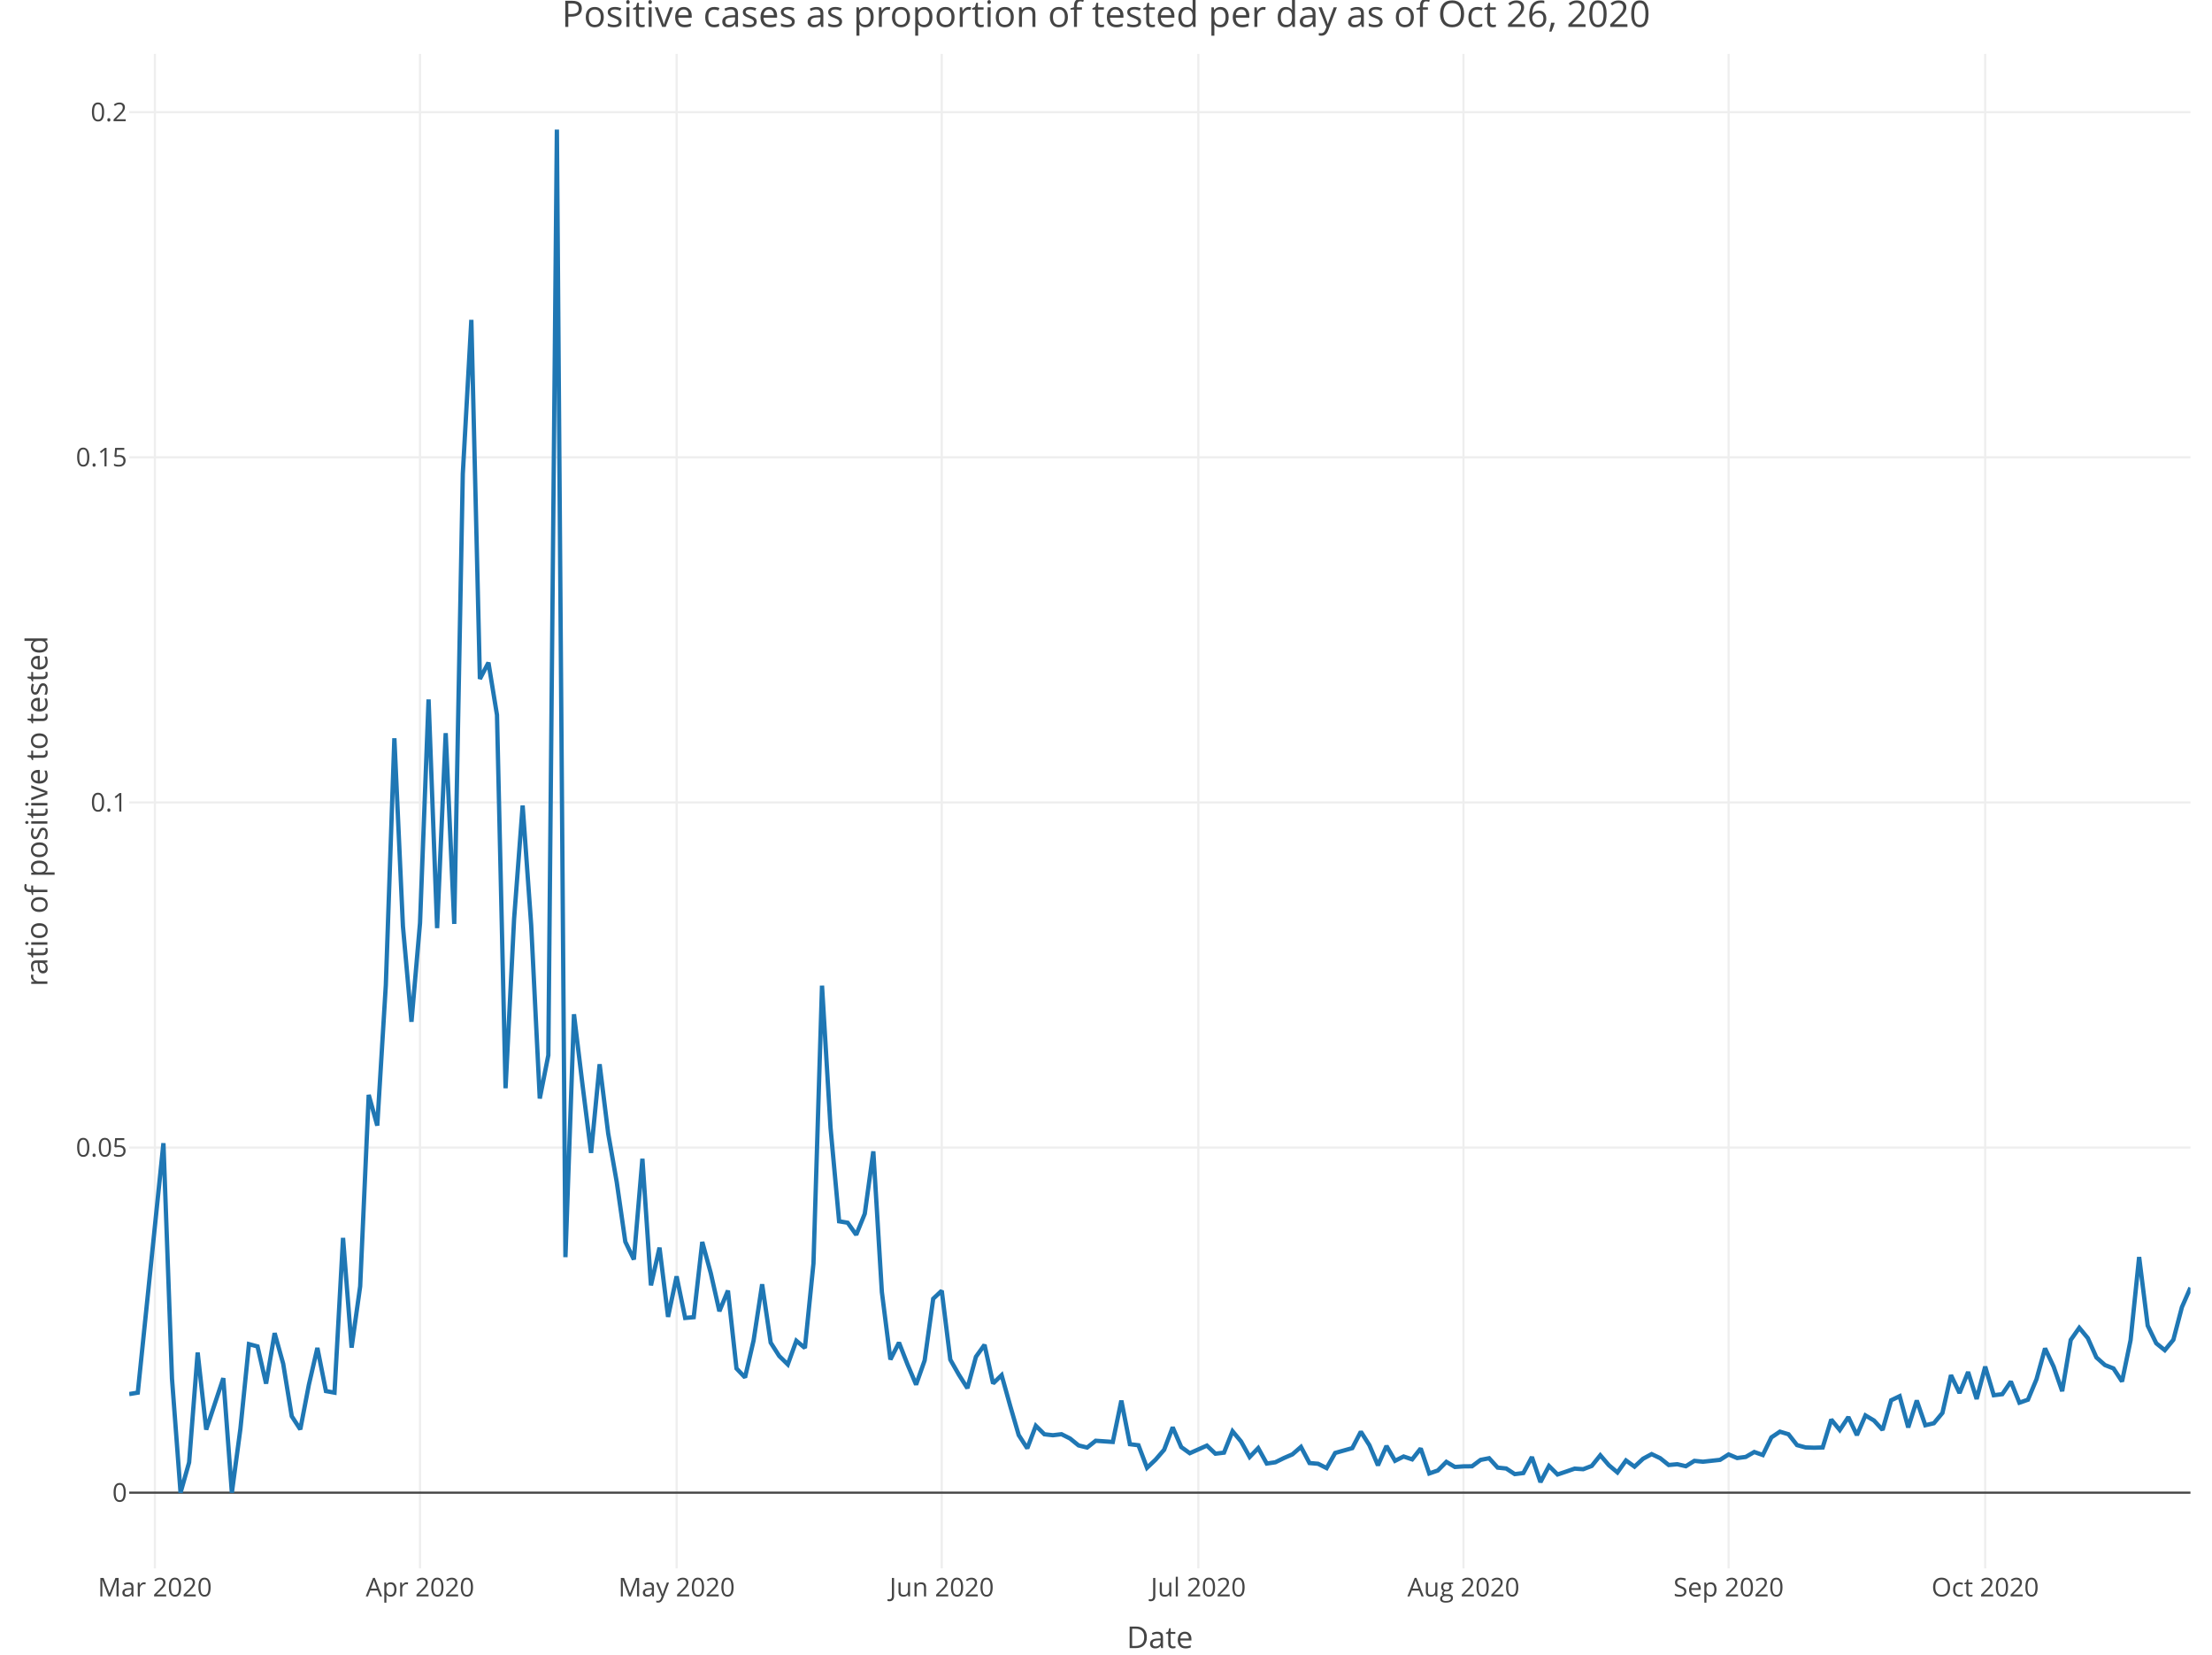
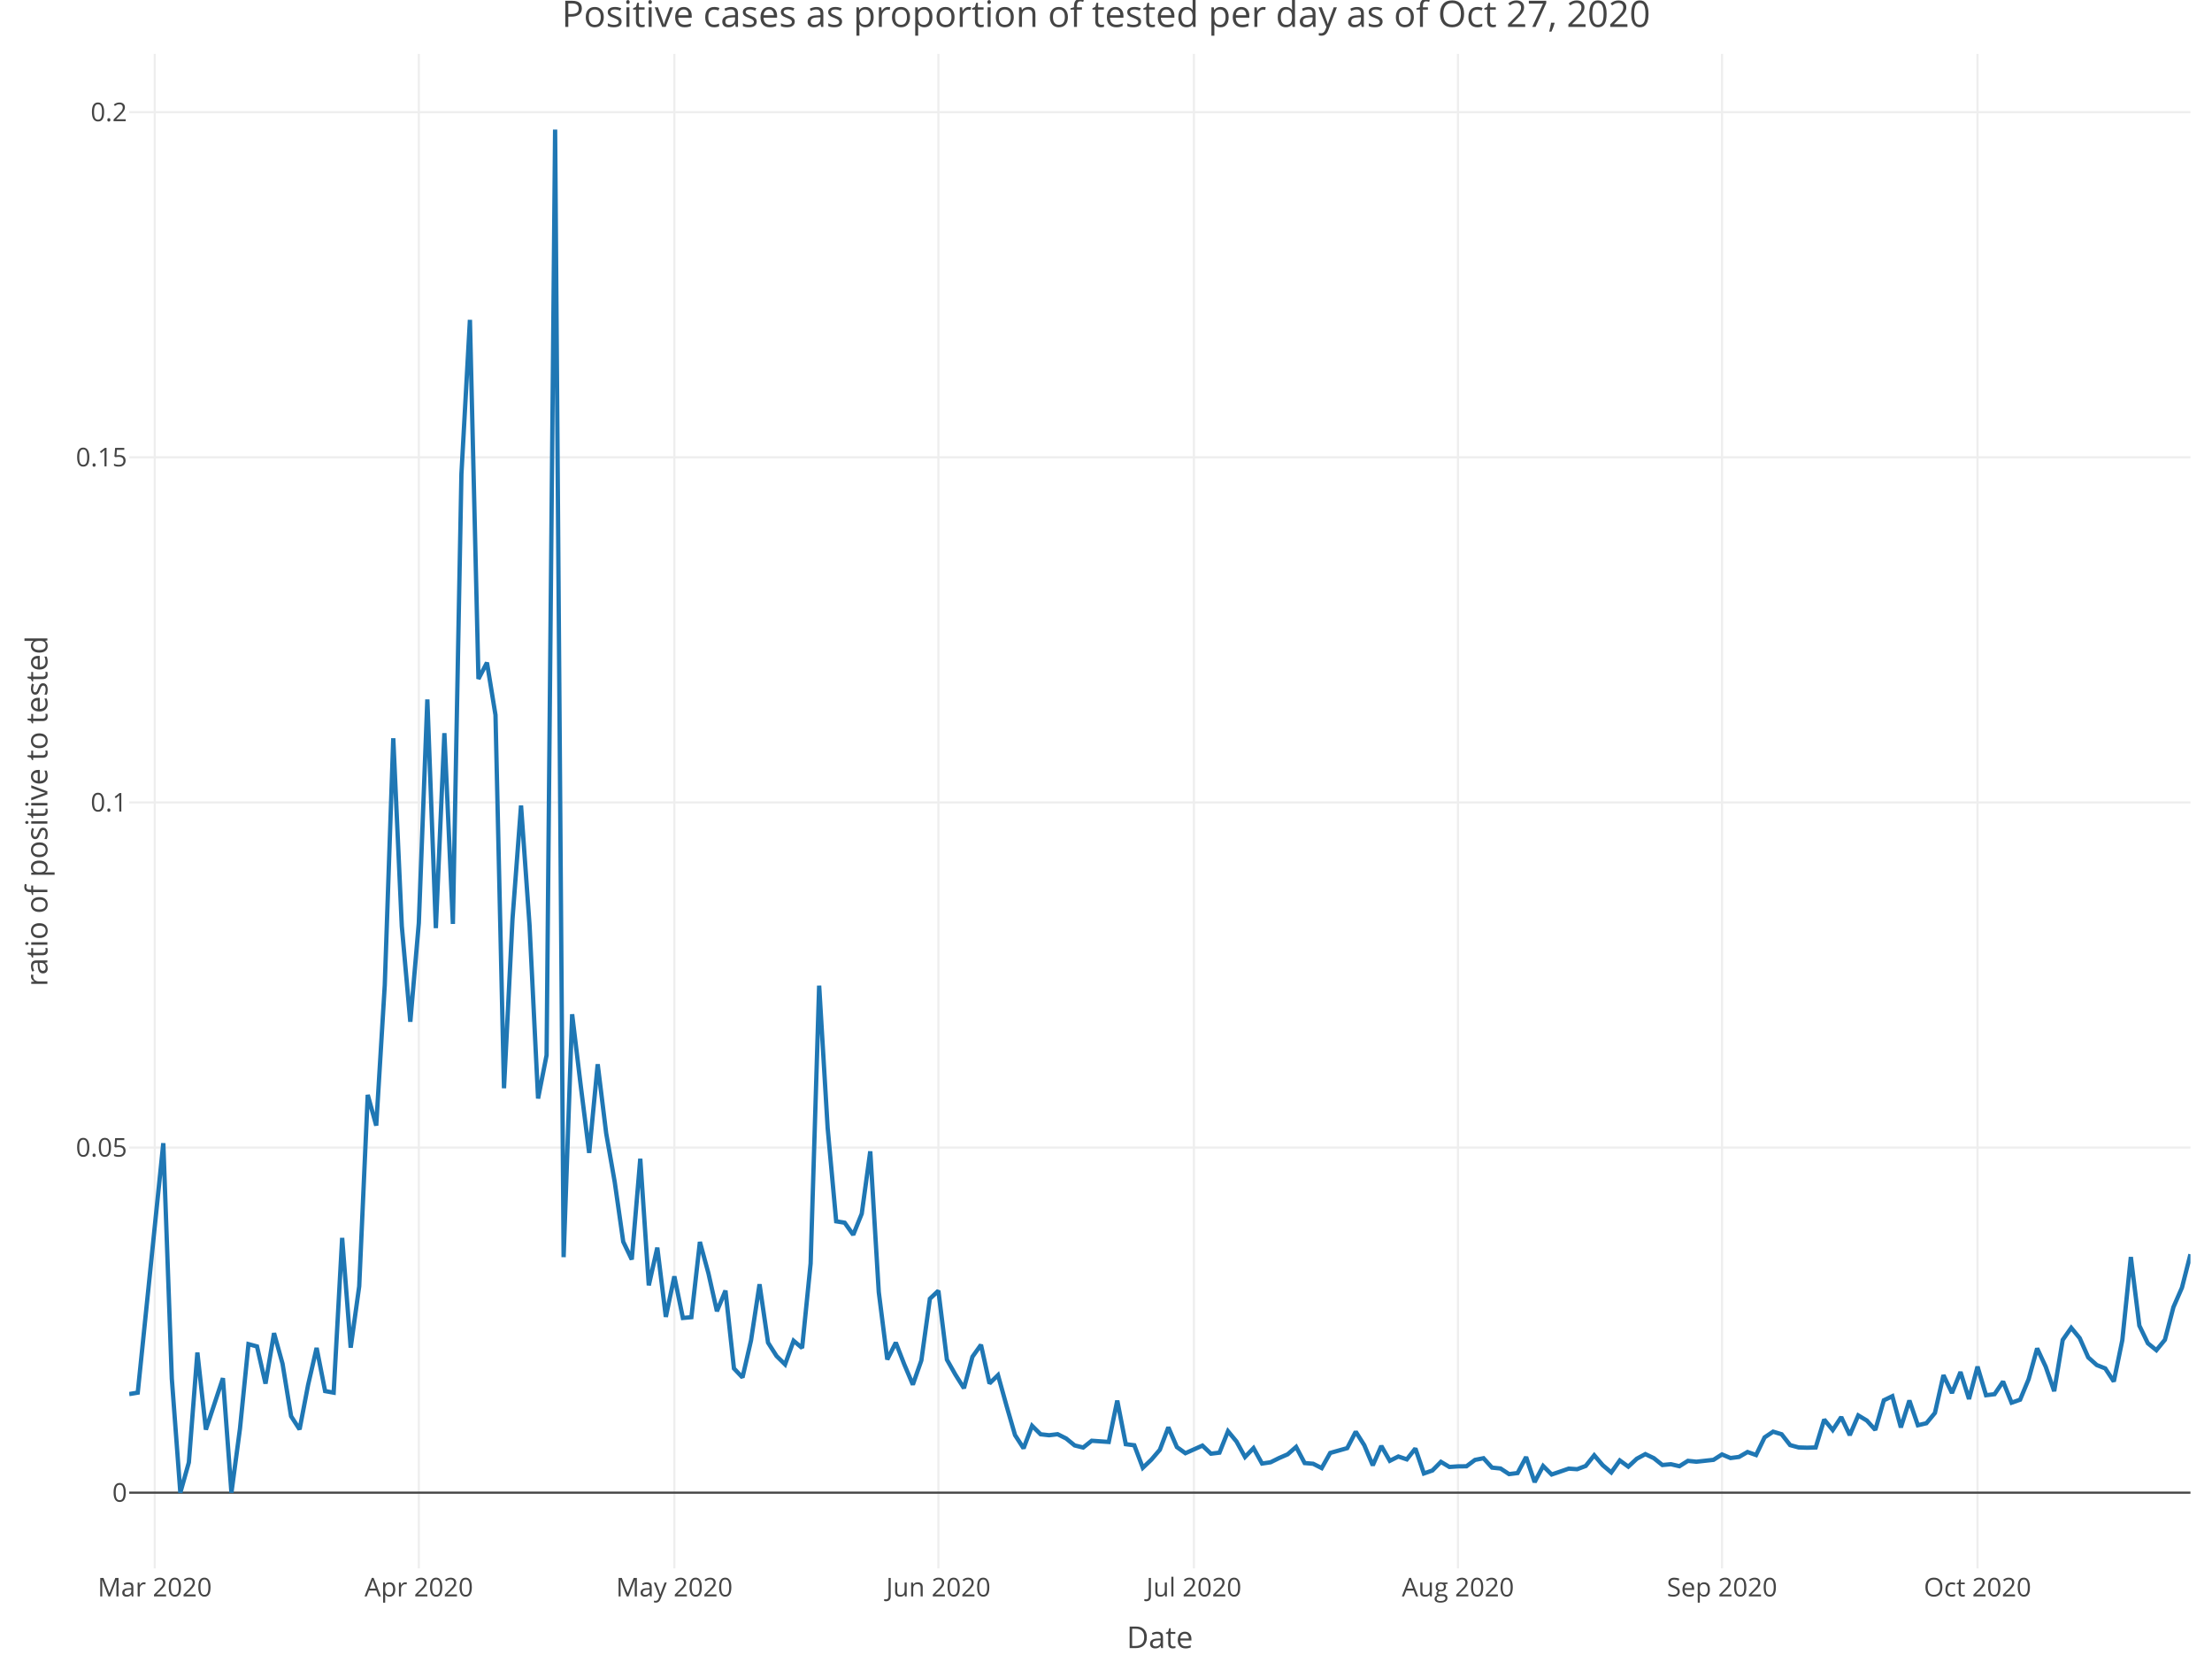
<svg xmlns="http://www.w3.org/2000/svg" class="main-svg" width="1027" height="768" style="" viewBox="0 0 1027 768">
  <rect x="0" y="0" width="1027" height="768" style="fill: rgb(255, 255, 255); fill-opacity: 1;" />
-   <defs id="defs-ee8e1e">
+   <defs id="defs-92dd58">
    <g class="clips">
-       <clipPath id="clipee8e1exyplot" class="plotclip">
+       <clipPath id="clip92dd58xyplot" class="plotclip">
        <rect width="957" height="703" />
      </clipPath>
-       <clipPath class="axesclip" id="clipee8e1ex">
+       <clipPath class="axesclip" id="clip92dd58x">
        <rect x="60" y="0" width="957" height="768" />
      </clipPath>
-       <clipPath class="axesclip" id="clipee8e1ey">
+       <clipPath class="axesclip" id="clip92dd58y">
        <rect x="0" y="25" width="1027" height="703" />
      </clipPath>
-       <clipPath class="axesclip" id="clipee8e1exy">
+       <clipPath class="axesclip" id="clip92dd58xy">
        <rect x="60" y="25" width="957" height="703" />
      </clipPath>
    </g>
    <g class="gradients" />
  </defs>
  <g class="bglayer" />
  <g class="layer-below">
    <g class="imagelayer" />
    <g class="shapelayer" />
  </g>
  <g class="cartesianlayer">
    <g class="subplot xy">
      <g class="layer-subplot">
        <g class="shapelayer" />
        <g class="imagelayer" />
      </g>
      <g class="gridlayer">
        <g class="x">
-           <path class="xgrid crisp" transform="translate(71.91,0)" d="M0,25v703" style="stroke: rgb(238, 238, 238); stroke-opacity: 1; stroke-width: 1px;" />
-           <path class="xgrid crisp" transform="translate(195.01,0)" d="M0,25v703" style="stroke: rgb(238, 238, 238); stroke-opacity: 1; stroke-width: 1px;" />
-           <path class="xgrid crisp" transform="translate(314.14,0)" d="M0,25v703" style="stroke: rgb(238, 238, 238); stroke-opacity: 1; stroke-width: 1px;" />
-           <path class="xgrid crisp" transform="translate(437.24,0)" d="M0,25v703" style="stroke: rgb(238, 238, 238); stroke-opacity: 1; stroke-width: 1px;" />
-           <path class="xgrid crisp" transform="translate(556.37,0)" d="M0,25v703" style="stroke: rgb(238, 238, 238); stroke-opacity: 1; stroke-width: 1px;" />
-           <path class="xgrid crisp" transform="translate(679.47,0)" d="M0,25v703" style="stroke: rgb(238, 238, 238); stroke-opacity: 1; stroke-width: 1px;" />
-           <path class="xgrid crisp" transform="translate(802.57,0)" d="M0,25v703" style="stroke: rgb(238, 238, 238); stroke-opacity: 1; stroke-width: 1px;" />
-           <path class="xgrid crisp" transform="translate(921.7,0)" d="M0,25v703" style="stroke: rgb(238, 238, 238); stroke-opacity: 1; stroke-width: 1px;" />
+           <path class="xgrid crisp" transform="translate(71.86,0)" d="M0,25v703" style="stroke: rgb(238, 238, 238); stroke-opacity: 1; stroke-width: 1px;" />
+           <path class="xgrid crisp" transform="translate(194.45,0)" d="M0,25v703" style="stroke: rgb(238, 238, 238); stroke-opacity: 1; stroke-width: 1px;" />
+           <path class="xgrid crisp" transform="translate(313.09,0)" d="M0,25v703" style="stroke: rgb(238, 238, 238); stroke-opacity: 1; stroke-width: 1px;" />
+           <path class="xgrid crisp" transform="translate(435.68,0)" d="M0,25v703" style="stroke: rgb(238, 238, 238); stroke-opacity: 1; stroke-width: 1px;" />
+           <path class="xgrid crisp" transform="translate(554.32,0)" d="M0,25v703" style="stroke: rgb(238, 238, 238); stroke-opacity: 1; stroke-width: 1px;" />
+           <path class="xgrid crisp" transform="translate(676.91,0)" d="M0,25v703" style="stroke: rgb(238, 238, 238); stroke-opacity: 1; stroke-width: 1px;" />
+           <path class="xgrid crisp" transform="translate(799.5,0)" d="M0,25v703" style="stroke: rgb(238, 238, 238); stroke-opacity: 1; stroke-width: 1px;" />
+           <path class="xgrid crisp" transform="translate(918.14,0)" d="M0,25v703" style="stroke: rgb(238, 238, 238); stroke-opacity: 1; stroke-width: 1px;" />
        </g>
        <g class="y">
          <path class="ygrid crisp" transform="translate(0,532.65)" d="M60,0h957" style="stroke: rgb(238, 238, 238); stroke-opacity: 1; stroke-width: 1px;" />
          <path class="ygrid crisp" transform="translate(0,372.46)" d="M60,0h957" style="stroke: rgb(238, 238, 238); stroke-opacity: 1; stroke-width: 1px;" />
          <path class="ygrid crisp" transform="translate(0,212.26)" d="M60,0h957" style="stroke: rgb(238, 238, 238); stroke-opacity: 1; stroke-width: 1px;" />
          <path class="ygrid crisp" transform="translate(0,52.06)" d="M60,0h957" style="stroke: rgb(238, 238, 238); stroke-opacity: 1; stroke-width: 1px;" />
        </g>
      </g>
      <g class="zerolinelayer">
        <path class="yzl zl crisp" transform="translate(0,692.85)" d="M60,0h957" style="stroke: rgb(68, 68, 68); stroke-opacity: 1; stroke-width: 1px;" />
      </g>
      <path class="xlines-below" />
      <path class="ylines-below" />
      <g class="overlines-below" />
      <g class="xaxislayer-below" />
      <g class="yaxislayer-below" />
      <g class="overaxes-below" />
-       <g class="plot" transform="translate(60, 25)" clip-path="url('#clipee8e1exyplot')">
+       <g class="plot" transform="translate(60, 25)" clip-path="url('#clip92dd58xyplot')">
        <g class="scatterlayer mlayer">
-           <g class="trace scatter trace978f0f" style="stroke-miterlimit: 2; opacity: 1;">
+           <g class="trace scatter trace6685a9" style="stroke-miterlimit: 2; opacity: 1;">
            <g class="fills" />
            <g class="errorbars" />
            <g class="lines">
-               <path class="js-line" d="M0,622.08L3.97,621.42L15.88,505.63L19.85,614.89L23.83,667.85L27.8,653.8L31.77,602.8L35.74,638.59L43.68,614.7L47.65,667.85L51.62,638.18L55.59,598.9L59.56,599.97L63.54,617.23L67.51,593.79L71.48,608L75.45,632.36L79.42,638.47L83.39,617.81L87.36,600.66L91.33,620.7L95.3,621.42L99.27,549.58L103.24,600.54L107.22,572.07L111.19,483.2L115.16,497.46L119.13,432.27L123.1,317.67L127.07,404.9L131.04,449.29L135.01,403.44L138.98,299.64L142.95,405.8L146.93,315.31L150.9,403.85L154.87,194.99L158.84,123.47L162.81,290.13L166.78,282.57L170.75,306.88L174.72,480.13L178.69,401.54L182.66,348.91L186.63,404.5L190.61,484.89L194.58,464.79L198.55,35.15L202.52,558.54L206.49,445.78L210.46,478.64L214.43,510.14L218.4,468.98L222.37,501.07L226.34,523.68L230.32,551.37L234.29,559.61L238.26,512.85L242.23,571.63L246.2,554.1L250.17,586.26L254.14,567.44L258.11,586.75L262.08,586.4L266.05,551.47L270.02,566L274,583.63L277.97,574.06L281.94,610.19L285.91,614.38L289.88,597.21L293.85,571.12L297.82,598.21L301.79,604.43L305.76,608.32L309.73,597.34L313.71,600.68L317.68,561.46L321.65,432.5L325.62,498.58L329.59,541.9L333.56,542.55L337.53,548.15L341.5,538.38L345.47,509.42L349.44,574.73L353.41,606.03L357.39,598.19L361.36,608.35L365.33,617.71L369.3,606.46L373.27,577.83L377.24,574.11L381.21,606.1L385.18,613.07L389.15,619.36L393.12,604.76L397.1,599.22L401.07,617.15L405.04,613.3L409.01,627.52L412.98,641.13L416.95,647.27L420.92,636.81L424.89,640.74L428.86,641.19L432.83,640.71L436.8,642.7L440.78,645.92L444.75,646.9L448.72,643.75L456.66,644.3L460.63,625.1L464.6,645.35L468.57,645.84L472.54,656.3L476.51,652.54L480.49,647.93L484.46,637.5L488.43,646.68L492.4,649.53L500.34,646L504.31,649.76L508.28,649.27L512.25,639.33L516.22,644.1L520.2,651.29L524.17,647.16L528.14,654.33L532.11,653.74L536.08,651.78L540.05,650.06L544.02,646.61L547.99,654.1L551.96,654.43L555.93,656.44L559.9,649.41L567.85,647.17L571.82,639.54L575.79,645.81L579.76,655.16L583.73,646.16L587.7,653.06L591.67,651.06L595.64,652.39L599.61,647.33L603.59,658.93L607.56,657.55L611.53,653.55L615.5,655.91L619.47,655.64L623.44,655.6L627.41,652.64L631.38,651.86L635.35,656.22L639.32,656.63L643.29,659.23L647.27,658.74L651.24,651.31L655.21,662.95L659.18,655.46L663.15,659.41L667.12,658.07L671.09,656.69L675.06,656.95L679.03,655.44L683,650.49L686.98,655.11L690.95,658.45L694.92,652.9L698.89,655.77L702.86,652.09L706.83,649.95L710.8,651.84L714.77,655.01L718.74,654.64L722.71,655.57L726.68,653.08L730.66,653.48L738.6,652.61L742.57,650.1L746.54,651.77L750.51,651.26L754.48,648.97L758.45,650.37L762.42,642.19L766.39,639.53L770.37,640.73L774.34,645.77L778.31,646.85L782.28,646.98L786.25,646.86L790.22,633.9L794.19,638.78L798.16,632.76L802.13,641.13L806.1,631.99L810.07,634.36L814.05,638.71L818.02,624.97L821.99,623.07L825.96,637.56L829.93,625.07L833.9,636.55L837.87,635.62L841.84,630.84L845.81,613.3L849.78,621.6L853.76,611.84L857.73,624.37L861.7,609.35L865.67,622.62L869.64,622.13L873.61,616.26L877.58,626.08L881.55,624.69L885.52,615.19L889.49,600.87L893.46,609.34L897.44,620.74L901.41,596.96L905.38,591.32L909.35,596.12L913.32,605.07L917.29,608.61L921.26,610.18L925.23,616.24L929.2,597.06L933.17,558.47L937.15,590.32L941.12,598.51L945.09,601.72L949.06,596.88L953.03,581.74L957,572.69" style="vector-effect: non-scaling-stroke; fill: none; stroke: rgb(31, 119, 180); stroke-opacity: 1; stroke-width: 2px; opacity: 1;" />
+               <path class="js-line" d="M0,622.08L3.95,621.42L15.82,505.63L19.77,614.89L23.73,667.85L27.68,653.8L31.64,602.8L35.59,638.59L43.5,614.7L47.45,667.85L51.41,638.18L55.36,598.9L59.32,599.97L63.27,617.23L67.23,593.79L71.18,608L75.14,632.36L79.09,638.47L83.05,617.81L87,600.66L90.95,620.7L94.91,621.42L98.86,549.58L102.82,600.54L106.77,572.07L110.73,483.2L114.68,497.46L118.64,432.27L122.59,317.67L126.55,404.9L130.5,449.29L134.45,403.44L138.41,299.64L142.36,405.8L146.32,315.31L150.27,403.85L154.23,194.99L158.18,123.47L162.14,290.13L166.09,282.57L170.05,306.88L174,480.13L177.95,401.54L181.91,348.91L185.86,404.5L189.82,484.89L193.77,464.79L197.73,35.15L201.68,558.54L205.64,445.78L209.59,478.64L213.55,510.14L217.5,468.98L221.45,501.07L225.41,523.68L229.36,551.37L233.32,559.61L237.27,512.85L241.23,571.63L245.18,554.1L249.14,586.26L253.09,567.44L257.05,586.75L261,586.4L264.95,551.47L268.91,566L272.86,583.63L276.82,574.06L280.77,610.19L284.73,614.38L288.68,597.21L292.64,571.12L296.59,598.21L300.55,604.43L304.5,608.32L308.45,597.34L312.41,600.68L316.36,561.46L320.32,432.5L324.27,498.58L328.23,541.9L332.18,542.55L336.14,548.15L340.09,538.38L344.05,509.42L348,574.73L351.95,606.03L355.91,598.19L359.86,608.35L363.82,617.71L367.77,606.46L371.73,577.83L375.68,574.11L379.64,606.1L383.59,613.07L387.55,619.36L391.5,604.76L395.45,599.22L399.41,617.15L403.36,613.3L407.32,627.52L411.27,641.13L415.23,647.27L419.18,636.81L423.14,640.74L427.09,641.19L431.05,640.71L435,642.7L438.95,645.92L442.91,646.9L446.86,643.75L454.77,644.3L458.73,625.1L462.68,645.35L466.64,645.84L470.59,656.3L474.55,652.54L478.5,647.93L482.45,637.5L486.41,646.68L490.36,649.53L498.27,646L502.23,649.76L506.18,649.27L510.14,639.33L514.09,644.1L518.05,651.29L522,647.16L525.95,654.33L529.91,653.74L533.86,651.78L537.82,650.06L541.77,646.61L545.73,654.1L549.68,654.43L553.64,656.44L557.59,649.41L565.5,647.17L569.45,639.54L573.41,645.81L577.36,655.16L581.32,646.16L585.27,653.06L589.23,651.06L593.18,652.39L597.14,647.33L601.09,658.93L605.05,657.55L609,653.55L612.95,655.91L616.91,655.64L620.86,655.6L624.82,652.64L628.77,651.86L632.73,656.22L636.68,656.63L640.64,659.23L644.59,658.74L648.55,651.31L652.5,662.95L656.45,655.46L660.41,659.41L664.36,658.07L668.32,656.69L672.27,656.95L676.23,655.44L680.18,650.49L684.14,655.11L688.09,658.45L692.05,652.9L696,655.77L699.95,652.09L703.91,649.95L707.86,651.84L711.82,655.01L715.77,654.64L719.73,655.57L723.68,653.08L727.64,653.48L735.55,652.61L739.5,650.1L743.45,651.77L747.41,651.26L751.36,648.97L755.32,650.37L759.27,642.19L763.23,639.53L767.18,640.73L771.14,645.77L775.09,646.85L779.05,646.98L783,646.86L786.95,633.9L790.91,638.78L794.86,632.76L798.82,641.13L802.77,631.99L806.73,634.36L810.68,638.71L814.64,624.97L818.59,623.07L822.55,637.56L826.5,625.07L830.45,636.55L834.41,635.62L838.36,630.84L842.32,613.3L846.27,621.6L850.23,611.84L854.18,624.37L858.14,609.35L862.09,622.62L866.05,622.13L870,616.26L873.95,626.08L877.91,624.69L881.86,615.19L885.82,600.87L889.77,609.34L893.73,620.74L897.68,596.96L901.64,591.32L905.59,596.12L909.55,605.07L913.5,608.61L917.45,610.18L921.41,616.24L925.36,597.06L929.32,558.47L933.27,590.32L937.23,598.51L941.18,601.72L945.14,596.88L949.09,581.74L953.05,572.69L957,557.19" style="vector-effect: non-scaling-stroke; fill: none; stroke: rgb(31, 119, 180); stroke-opacity: 1; stroke-width: 2px; opacity: 1;" />
            </g>
            <g class="points" />
            <g class="text" />
          </g>
        </g>
      </g>
      <g class="overplot" />
      <path class="xlines-above crisp" d="M0,0" style="fill: none;" />
      <path class="ylines-above crisp" d="M0,0" style="fill: none;" />
      <g class="overlines-above" />
      <g class="xaxislayer-above">
        <g class="xtick">
-           <text text-anchor="middle" x="0" y="741" transform="translate(71.91,0)" style="font-family: 'Open Sans', verdana, arial, sans-serif; font-size: 12px; fill: rgb(68, 68, 68); fill-opacity: 1; white-space: pre;">Mar 2020</text>
+           <text text-anchor="middle" x="0" y="741" transform="translate(71.86,0)" style="font-family: 'Open Sans', verdana, arial, sans-serif; font-size: 12px; fill: rgb(68, 68, 68); fill-opacity: 1; white-space: pre;">Mar 2020</text>
        </g>
        <g class="xtick">
-           <text text-anchor="middle" x="0" y="741" transform="translate(195.01,0)" style="font-family: 'Open Sans', verdana, arial, sans-serif; font-size: 12px; fill: rgb(68, 68, 68); fill-opacity: 1; white-space: pre;">Apr 2020</text>
+           <text text-anchor="middle" x="0" y="741" transform="translate(194.45,0)" style="font-family: 'Open Sans', verdana, arial, sans-serif; font-size: 12px; fill: rgb(68, 68, 68); fill-opacity: 1; white-space: pre;">Apr 2020</text>
        </g>
        <g class="xtick">
-           <text text-anchor="middle" x="0" y="741" transform="translate(314.14,0)" style="font-family: 'Open Sans', verdana, arial, sans-serif; font-size: 12px; fill: rgb(68, 68, 68); fill-opacity: 1; white-space: pre;">May 2020</text>
+           <text text-anchor="middle" x="0" y="741" transform="translate(313.09,0)" style="font-family: 'Open Sans', verdana, arial, sans-serif; font-size: 12px; fill: rgb(68, 68, 68); fill-opacity: 1; white-space: pre;">May 2020</text>
        </g>
        <g class="xtick">
-           <text text-anchor="middle" x="0" y="741" transform="translate(437.24,0)" style="font-family: 'Open Sans', verdana, arial, sans-serif; font-size: 12px; fill: rgb(68, 68, 68); fill-opacity: 1; white-space: pre;">Jun 2020</text>
+           <text text-anchor="middle" x="0" y="741" transform="translate(435.68,0)" style="font-family: 'Open Sans', verdana, arial, sans-serif; font-size: 12px; fill: rgb(68, 68, 68); fill-opacity: 1; white-space: pre;">Jun 2020</text>
        </g>
        <g class="xtick">
-           <text text-anchor="middle" x="0" y="741" transform="translate(556.37,0)" style="font-family: 'Open Sans', verdana, arial, sans-serif; font-size: 12px; fill: rgb(68, 68, 68); fill-opacity: 1; white-space: pre;">Jul 2020</text>
+           <text text-anchor="middle" x="0" y="741" transform="translate(554.32,0)" style="font-family: 'Open Sans', verdana, arial, sans-serif; font-size: 12px; fill: rgb(68, 68, 68); fill-opacity: 1; white-space: pre;">Jul 2020</text>
        </g>
        <g class="xtick">
-           <text text-anchor="middle" x="0" y="741" transform="translate(679.47,0)" style="font-family: 'Open Sans', verdana, arial, sans-serif; font-size: 12px; fill: rgb(68, 68, 68); fill-opacity: 1; white-space: pre;">Aug 2020</text>
+           <text text-anchor="middle" x="0" y="741" transform="translate(676.91,0)" style="font-family: 'Open Sans', verdana, arial, sans-serif; font-size: 12px; fill: rgb(68, 68, 68); fill-opacity: 1; white-space: pre;">Aug 2020</text>
        </g>
        <g class="xtick">
-           <text text-anchor="middle" x="0" y="741" transform="translate(802.57,0)" style="font-family: 'Open Sans', verdana, arial, sans-serif; font-size: 12px; fill: rgb(68, 68, 68); fill-opacity: 1; white-space: pre;">Sep 2020</text>
+           <text text-anchor="middle" x="0" y="741" transform="translate(799.5,0)" style="font-family: 'Open Sans', verdana, arial, sans-serif; font-size: 12px; fill: rgb(68, 68, 68); fill-opacity: 1; white-space: pre;">Sep 2020</text>
        </g>
        <g class="xtick">
-           <text text-anchor="middle" x="0" y="741" transform="translate(921.7,0)" style="font-family: 'Open Sans', verdana, arial, sans-serif; font-size: 12px; fill: rgb(68, 68, 68); fill-opacity: 1; white-space: pre;">Oct 2020</text>
+           <text text-anchor="middle" x="0" y="741" transform="translate(918.14,0)" style="font-family: 'Open Sans', verdana, arial, sans-serif; font-size: 12px; fill: rgb(68, 68, 68); fill-opacity: 1; white-space: pre;">Oct 2020</text>
        </g>
      </g>
      <g class="yaxislayer-above">
        <g class="ytick">
          <text text-anchor="end" x="59" y="4.2" transform="translate(0,692.85)" style="font-family: 'Open Sans', verdana, arial, sans-serif; font-size: 12px; fill: rgb(68, 68, 68); fill-opacity: 1; white-space: pre;">0</text>
        </g>
        <g class="ytick">
          <text text-anchor="end" x="59" y="4.2" transform="translate(0,532.65)" style="font-family: 'Open Sans', verdana, arial, sans-serif; font-size: 12px; fill: rgb(68, 68, 68); fill-opacity: 1; white-space: pre;">0.05</text>
        </g>
        <g class="ytick">
          <text text-anchor="end" x="59" y="4.2" transform="translate(0,372.46)" style="font-family: 'Open Sans', verdana, arial, sans-serif; font-size: 12px; fill: rgb(68, 68, 68); fill-opacity: 1; white-space: pre;">0.1</text>
        </g>
        <g class="ytick">
          <text text-anchor="end" x="59" y="4.2" transform="translate(0,212.26)" style="font-family: 'Open Sans', verdana, arial, sans-serif; font-size: 12px; fill: rgb(68, 68, 68); fill-opacity: 1; white-space: pre;">0.15</text>
        </g>
        <g class="ytick">
          <text text-anchor="end" x="59" y="4.2" transform="translate(0,52.06)" style="font-family: 'Open Sans', verdana, arial, sans-serif; font-size: 12px; fill: rgb(68, 68, 68); fill-opacity: 1; white-space: pre;">0.2</text>
        </g>
      </g>
      <g class="overaxes-above" />
    </g>
  </g>
  <g class="polarlayer" />
  <g class="ternarylayer" />
  <g class="geolayer" />
  <g class="funnelarealayer" />
  <g class="pielayer" />
  <g class="treemaplayer" />
  <g class="sunburstlayer" />
  <g class="glimages" />
-   <defs id="topdefs-ee8e1e">
+   <defs id="topdefs-92dd58">
    <g class="clips" />
  </defs>
  <g class="layer-above">
    <g class="imagelayer" />
    <g class="shapelayer" />
  </g>
  <g class="infolayer">
    <g class="g-gtitle">
-       <text class="gtitle" x="513.5" y="12.5" text-anchor="middle" dy="0em" style="font-family: 'Open Sans', verdana, arial, sans-serif; font-size: 17px; fill: rgb(68, 68, 68); opacity: 1; font-weight: normal; white-space: pre;">Positive cases as proportion of tested per day as of Oct 26, 2020</text>
+       <text class="gtitle" x="513.5" y="12.5" text-anchor="middle" dy="0em" style="font-family: 'Open Sans', verdana, arial, sans-serif; font-size: 17px; fill: rgb(68, 68, 68); opacity: 1; font-weight: normal; white-space: pre;">Positive cases as proportion of tested per day as of Oct 27, 2020</text>
    </g>
    <g class="g-xtitle" transform="translate(0,-15)">
      <text class="xtitle" x="538.5" y="780" text-anchor="middle" style="font-family: 'Open Sans', verdana, arial, sans-serif; font-size: 14px; fill: rgb(68, 68, 68); opacity: 1; font-weight: normal; white-space: pre;">Date</text>
    </g>
    <g class="g-ytitle">
      <text class="ytitle" transform="rotate(-90,22,376.5)" x="22" y="376.5" text-anchor="middle" style="font-family: 'Open Sans', verdana, arial, sans-serif; font-size: 14px; fill: rgb(68, 68, 68); opacity: 1; font-weight: normal; white-space: pre;">ratio of positive to tested</text>
    </g>
  </g>
</svg>
